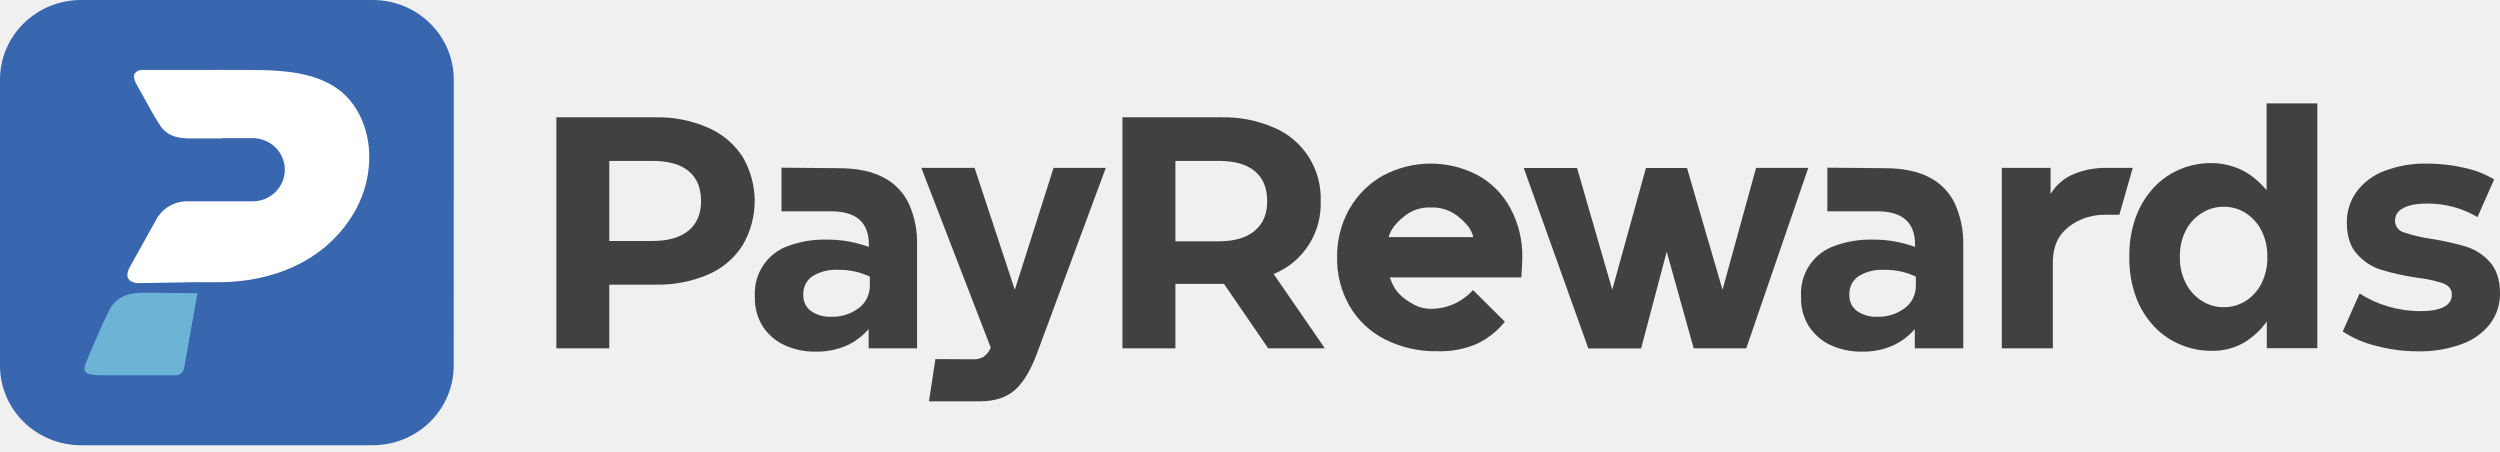
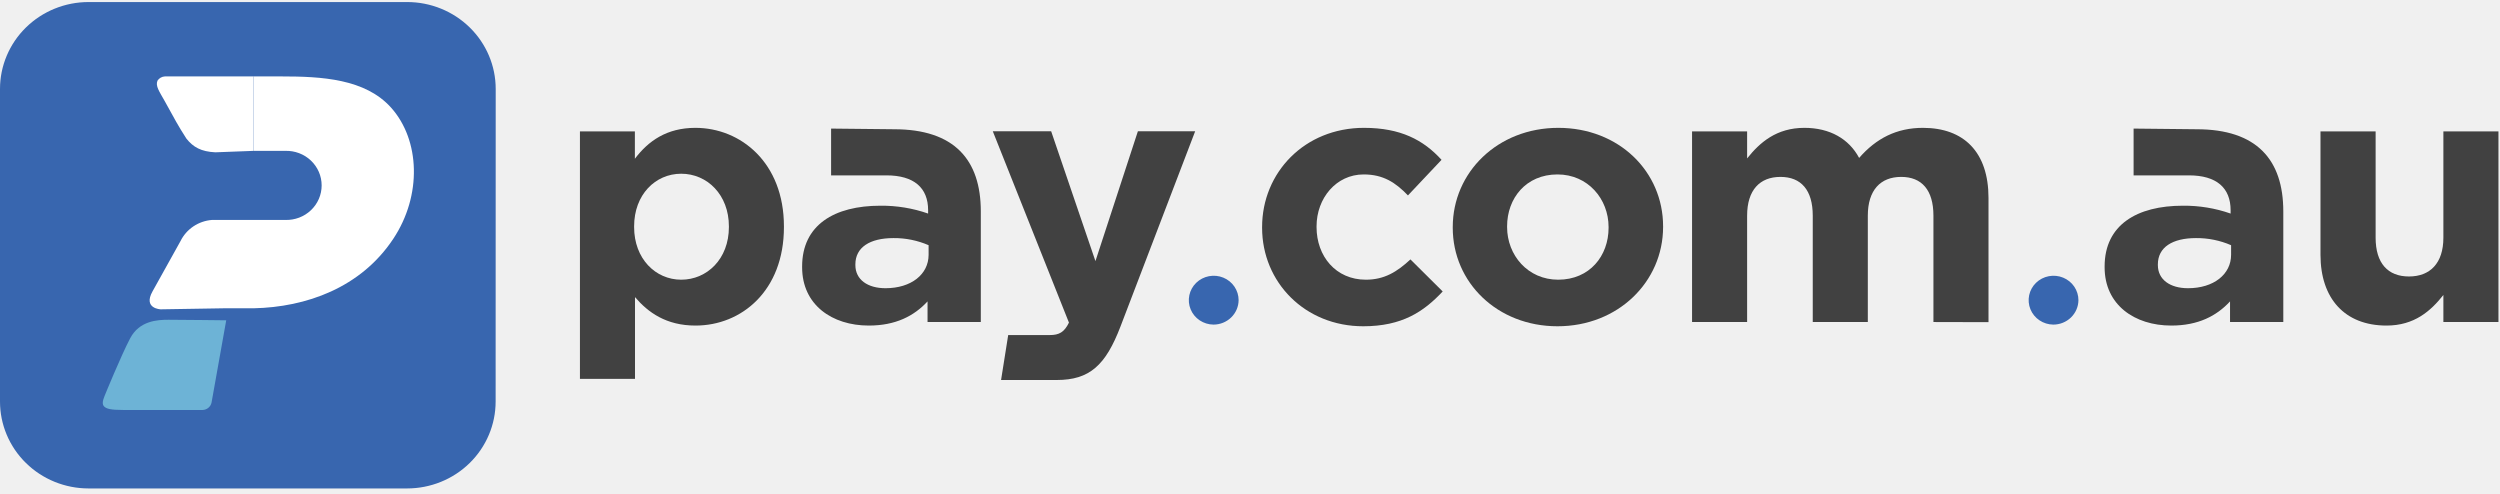
- <svg xmlns="http://www.w3.org/2000/svg" width="260" height="47" viewBox="0 0 260 47" fill="none">
-   <path d="M77.218 16.283C78.048 17.68 78.487 19.278 78.487 20.908C78.487 22.537 78.048 24.136 77.218 25.533C76.35 26.878 75.105 27.93 73.641 28.554C71.907 29.29 70.038 29.648 68.157 29.603H63.365V36.225H57.862V12.199H68.157C70.041 12.157 71.911 12.525 73.641 13.279C75.098 13.905 76.341 14.95 77.218 16.283ZM72.909 20.906C72.909 19.548 72.48 18.513 71.623 17.8C70.766 17.087 69.505 16.732 67.842 16.734H63.365V25.061H67.842C69.487 25.061 70.744 24.7 71.613 23.978C72.481 23.256 72.914 22.232 72.909 20.906Z" fill="#414141" />
-   <path d="M91.855 18.442C93.017 19.032 93.954 19.994 94.518 21.178C95.123 22.528 95.417 23.998 95.377 25.479V36.226H90.34V34.224C89.707 34.953 88.928 35.537 88.053 35.938C87.027 36.383 85.917 36.598 84.8 36.569C83.715 36.585 82.639 36.364 81.646 35.921C80.725 35.51 79.935 34.847 79.366 34.006C78.772 33.083 78.472 31.998 78.507 30.897V30.826C78.437 29.673 78.748 28.53 79.39 27.575C80.032 26.621 80.97 25.909 82.056 25.55C83.287 25.11 84.585 24.896 85.891 24.919C86.714 24.91 87.536 24.979 88.346 25.126C89.029 25.26 89.703 25.444 90.361 25.676V25.371C90.336 23.108 89.026 21.976 86.432 21.976H81.274V17.438L87.224 17.492C89.107 17.492 90.65 17.809 91.855 18.442ZM87.137 28.062C86.215 28.012 85.299 28.241 84.507 28.721C84.197 28.927 83.946 29.211 83.777 29.544C83.608 29.878 83.528 30.251 83.544 30.625V30.7C83.532 31.019 83.599 31.336 83.737 31.623C83.876 31.909 84.083 32.157 84.34 32.343C84.939 32.761 85.657 32.971 86.385 32.94C87.442 32.99 88.484 32.668 89.333 32.027C89.69 31.755 89.979 31.401 90.175 30.995C90.371 30.588 90.469 30.141 90.461 29.688V28.765C89.421 28.278 88.283 28.037 87.137 28.062Z" fill="#414141" />
-   <path d="M96.612 41.739L97.283 37.346L101.215 37.366C101.593 37.383 101.968 37.291 102.297 37.102C102.628 36.864 102.886 36.535 103.039 36.155L95.816 17.458H101.356L105.541 30.14L109.57 17.458H115.004L107.928 36.535C107.257 38.402 106.473 39.736 105.578 40.537C104.682 41.338 103.451 41.739 101.884 41.739H96.612Z" fill="#414141" />
-   <path d="M127.296 29.525H122.242V36.225H116.735V12.199H127.03C128.914 12.158 130.784 12.526 132.514 13.279C133.991 13.903 135.245 14.968 136.11 16.33C136.974 17.692 137.408 19.288 137.353 20.906C137.413 22.527 136.975 24.127 136.098 25.486C135.221 26.845 133.949 27.895 132.457 28.493L137.783 36.225H131.89L127.296 29.525ZM126.725 16.734H122.242V25.098H126.728C128.369 25.098 129.626 24.73 130.499 23.995C131.372 23.26 131.801 22.23 131.785 20.906C131.785 19.548 131.357 18.513 130.499 17.8C129.642 17.087 128.384 16.732 126.725 16.734Z" fill="#414141" />
-   <path d="M158.322 26.833C158.322 26.867 158.322 27.091 158.295 27.512C158.269 27.933 158.252 28.367 158.218 28.846H144.544C144.693 29.303 144.901 29.738 145.162 30.139C145.438 30.514 145.772 30.841 146.153 31.107C146.552 31.413 146.987 31.667 147.449 31.864C147.925 32.045 148.431 32.132 148.94 32.118C149.661 32.105 150.373 31.957 151.042 31.684C151.86 31.343 152.595 30.825 153.195 30.166L156.502 33.456C155.722 34.436 154.731 35.223 153.604 35.757C152.299 36.312 150.892 36.574 149.477 36.528C147.581 36.566 145.703 36.137 144.007 35.279C142.481 34.503 141.209 33.298 140.343 31.809C139.473 30.277 139.028 28.535 139.057 26.769C139.033 25.011 139.471 23.278 140.326 21.748C141.155 20.283 142.367 19.077 143.829 18.262C145.341 17.451 147.025 17.022 148.737 17.013C150.449 17.003 152.137 17.413 153.658 18.208C155.102 18.992 156.289 20.184 157.073 21.64C157.929 23.231 158.36 25.021 158.322 26.833ZM145.975 22.549C145.629 22.827 145.312 23.138 145.028 23.479C144.745 23.827 144.538 24.23 144.42 24.664H153.231C153.128 24.253 152.941 23.868 152.684 23.534C152.414 23.201 152.111 22.896 151.781 22.624C150.963 21.912 149.911 21.538 148.832 21.575C147.792 21.523 146.771 21.871 145.975 22.549Z" fill="#414141" />
-   <path d="M182.632 17.458H188.062L181.611 36.226H176.144L173.337 26.178L170.674 36.239H165.187L158.471 17.471H164.012L167.675 30.133L171.178 17.471H175.449L179.143 30.133L182.632 17.458Z" fill="#414141" />
-   <path d="M200.646 18.442C201.807 19.033 202.743 19.995 203.309 21.178C203.917 22.527 204.215 23.998 204.179 25.479V36.226H199.141V34.224C198.51 34.955 197.73 35.539 196.855 35.938C195.829 36.383 194.72 36.599 193.604 36.569C192.518 36.585 191.441 36.364 190.447 35.921C189.527 35.509 188.739 34.846 188.171 34.006C187.575 33.084 187.274 31.998 187.311 30.897V30.826C187.241 29.673 187.552 28.53 188.194 27.575C188.837 26.621 189.775 25.909 190.86 25.55C192.09 25.11 193.388 24.896 194.692 24.919C195.516 24.909 196.339 24.979 197.15 25.126C197.834 25.26 198.507 25.444 199.165 25.676V25.371C199.14 23.108 197.83 21.976 195.233 21.976H190.044V17.438L195.998 17.492C197.892 17.492 199.441 17.809 200.646 18.442ZM195.924 28.062C195.004 28.013 194.089 28.242 193.298 28.721C192.988 28.927 192.737 29.211 192.568 29.544C192.399 29.878 192.318 30.251 192.335 30.625V30.7C192.323 31.019 192.39 31.336 192.528 31.623C192.667 31.909 192.874 32.157 193.131 32.343C193.73 32.761 194.448 32.971 195.176 32.94C196.233 32.99 197.275 32.668 198.124 32.027C198.481 31.755 198.769 31.401 198.964 30.994C199.16 30.588 199.257 30.14 199.249 29.688V28.765C198.208 28.277 197.071 28.037 195.924 28.062Z" fill="#414141" />
-   <path d="M219.035 17.458H221.805L220.412 22.335H219.035C218.166 22.317 217.303 22.477 216.496 22.804C215.847 23.067 215.253 23.453 214.747 23.941C214.328 24.345 214.004 24.839 213.8 25.387C213.574 26.068 213.471 26.784 213.494 27.502V36.226H208.188V17.458H213.263V20.173C213.825 19.241 214.667 18.516 215.667 18.102C216.737 17.665 217.881 17.446 219.035 17.458Z" fill="#414141" />
-   <path d="M232.405 17.375C233.082 17.613 233.719 17.957 234.292 18.394C234.82 18.803 235.302 19.27 235.729 19.786V10.753H241.001V36.212H235.746V33.431C235.119 34.318 234.319 35.064 233.395 35.624C232.344 36.228 231.148 36.525 229.94 36.483C228.86 36.484 227.791 36.27 226.793 35.852C225.764 35.427 224.834 34.791 224.06 33.985C223.228 33.107 222.58 32.068 222.156 30.93C221.665 29.598 221.426 28.186 221.451 26.765V26.69C221.424 25.268 221.66 23.853 222.146 22.518C222.565 21.382 223.207 20.343 224.033 19.463C224.8 18.656 225.725 18.019 226.75 17.593C227.756 17.174 228.834 16.959 229.923 16.961C230.768 16.953 231.607 17.093 232.405 17.375ZM227.351 29.504C227.737 30.252 228.317 30.88 229.03 31.32C229.707 31.737 230.486 31.954 231.28 31.948C232.078 31.955 232.862 31.733 233.54 31.307C234.241 30.863 234.809 30.235 235.185 29.491C235.609 28.65 235.821 27.718 235.803 26.775V26.7C235.824 25.751 235.612 24.811 235.185 23.964C234.806 23.222 234.238 22.595 233.54 22.148C232.863 21.719 232.079 21.494 231.28 21.5C230.478 21.494 229.692 21.716 229.01 22.141C228.299 22.58 227.719 23.203 227.331 23.947C226.897 24.797 226.682 25.744 226.706 26.7V26.775C226.691 27.725 226.912 28.663 227.351 29.504Z" fill="#414141" />
-   <path d="M243.646 34.474L245.399 30.519C246.299 31.107 247.28 31.557 248.31 31.853C249.4 32.183 250.531 32.354 251.668 32.359C253.885 32.359 254.993 31.781 254.993 30.625C254.993 30.095 254.695 29.71 254.1 29.47C253.192 29.174 252.257 28.974 251.309 28.873C250.071 28.688 248.847 28.417 247.645 28.062C246.681 27.759 245.816 27.197 245.144 26.436C244.429 25.666 244.072 24.564 244.072 23.129C244.057 21.987 244.411 20.87 245.08 19.949C245.817 18.958 246.823 18.205 247.974 17.78C249.401 17.237 250.917 16.977 252.441 17.013C253.728 17.013 255.011 17.159 256.266 17.447C257.367 17.672 258.424 18.082 259.392 18.659L257.659 22.579C256.077 21.644 254.274 21.157 252.441 21.171C251.319 21.171 250.48 21.33 249.919 21.656C249.676 21.767 249.468 21.944 249.32 22.168C249.171 22.392 249.088 22.653 249.079 22.922C249.074 23.202 249.16 23.477 249.325 23.702C249.489 23.927 249.723 24.091 249.989 24.168C250.934 24.48 251.903 24.707 252.887 24.847C254.112 25.041 255.323 25.313 256.514 25.662C257.458 25.964 258.304 26.519 258.962 27.267C259.654 28.053 260 29.137 260 30.519C260.012 31.645 259.658 32.743 258.992 33.646C258.233 34.628 257.209 35.368 256.044 35.777C254.578 36.314 253.026 36.572 251.467 36.538C249.983 36.54 248.505 36.345 247.071 35.957C245.854 35.663 244.696 35.162 243.646 34.474Z" fill="#414141" />
-   <path d="M47.184 38.034C47.184 40.227 46.296 42.331 44.715 43.882C43.135 45.433 40.991 46.305 38.755 46.305H8.429C6.194 46.305 4.05 45.433 2.469 43.882C0.888 42.331 0 40.227 0 38.034V8.271C0 6.077 0.888 3.974 2.469 2.423C4.05 0.871 6.194 0 8.429 0H38.762C40.997 0 43.141 0.871 44.722 2.423C46.303 3.974 47.191 6.077 47.191 8.271L47.184 38.034Z" fill="#3866AF" />
-   <path d="M16.185 22.949C16.462 22.386 16.885 21.905 17.41 21.552C17.936 21.199 18.546 20.988 19.181 20.938H26.164C26.613 20.952 27.06 20.877 27.479 20.718C27.898 20.559 28.279 20.319 28.602 20.012C28.924 19.706 29.181 19.338 29.356 18.933C29.531 18.527 29.621 18.091 29.621 17.651C29.621 17.21 29.531 16.774 29.356 16.368C29.181 15.962 28.924 15.595 28.602 15.289C28.279 14.982 27.898 14.742 27.479 14.583C27.06 14.424 26.613 14.349 26.164 14.363H22.446V7.275H25.775C29.62 7.275 33.764 7.495 36.234 10.249C38.996 13.338 39.181 18.61 36.442 22.732C33.352 27.402 28.132 29.247 23.133 29.349H20.29L14.295 29.448C14.295 29.448 12.6 29.387 13.517 27.743L16.185 22.949Z" fill="white" />
-   <path d="M14.701 7.275C14.559 7.282 14.42 7.322 14.296 7.392C14.172 7.463 14.068 7.561 13.991 7.679C13.781 8.188 14.163 8.697 14.685 9.632C15.69 11.449 15.891 11.859 16.741 13.189C17.389 14.01 18.144 14.331 19.493 14.395H23.131V7.275H14.701Z" fill="white" />
-   <path d="M20.536 30.495C20.073 33.084 19.606 35.734 19.139 38.327C19.098 38.52 18.992 38.694 18.839 38.821C18.686 38.949 18.493 39.022 18.293 39.03H10.748C9.503 39.03 9.153 38.912 8.93 38.712C8.706 38.511 8.758 38.171 8.969 37.662C8.969 37.662 10.515 33.867 11.394 32.203C12.272 30.539 13.968 30.441 15.044 30.441C16.12 30.441 20.468 30.492 20.468 30.492L20.536 30.495Z" fill="#6DB3D6" />
+ <svg xmlns="http://www.w3.org/2000/svg" width="238" height="47" viewBox="0 0 238 47" fill="none">
+   <path d="M209.122 12.305C214.85 12.305 217.37 15.216 217.37 20.127V30.657H212.299V28.694C211.018 30.081 209.261 30.994 206.707 30.994C203.221 30.994 200.359 29.031 200.359 25.443V25.373C200.359 21.412 203.429 19.583 207.815 19.583C209.361 19.568 210.898 19.821 212.354 20.331V20.013C212.354 17.878 211.009 16.695 208.386 16.695H203.118V12.241L209.122 12.305ZM212.4 23.343C211.347 22.887 210.208 22.656 209.057 22.666C206.81 22.666 205.429 23.544 205.429 25.169V25.239C205.429 26.626 206.603 27.438 208.295 27.438C210.743 27.438 212.4 26.117 212.4 24.256V23.343Z" fill="#414141" />
+   <path d="M66.213 30.994C63.419 30.994 61.694 29.741 60.452 28.284V36.071H55.21V12.509H60.44V15.114C61.717 13.422 63.474 12.171 66.201 12.171C70.516 12.171 74.63 15.486 74.63 21.549V21.616C74.636 27.676 70.597 30.994 66.213 30.994ZM69.391 21.549C69.391 18.537 67.322 16.539 64.852 16.539C62.382 16.539 60.368 18.537 60.368 21.549V21.616C60.368 24.629 62.404 26.627 64.852 26.627C67.3 26.627 69.391 24.664 69.391 21.616V21.549Z" fill="#414141" />
+   <path d="M85.125 12.305C90.854 12.305 93.373 15.216 93.373 20.127V30.657H88.302V28.694C87.022 30.081 85.264 30.994 82.71 30.994C79.225 30.994 76.362 29.031 76.362 25.443V25.373C76.362 21.412 79.432 19.583 83.819 19.583C85.365 19.568 86.901 19.821 88.357 20.331V20.013C88.357 17.878 87.012 16.695 84.389 16.695H79.121V12.241L85.125 12.305ZM88.403 23.343C87.35 22.887 86.211 22.656 85.06 22.666C82.814 22.666 81.432 23.544 81.432 25.169V25.239C81.432 26.626 82.606 27.438 84.298 27.438C86.746 27.438 88.403 26.117 88.403 24.256V23.343Z" fill="#414141" />
+   <path d="M100.59 36.176H95.302L95.98 31.898H99.932C100.83 31.898 101.316 31.63 101.764 30.714L94.515 12.499H100.071L104.286 24.858L108.326 12.499H113.779L106.669 31.086C105.255 34.776 103.735 36.176 100.597 36.176" fill="#414141" />
+   <path d="M115.52 30.902C115.052 30.897 114.597 30.756 114.21 30.498C113.824 30.239 113.524 29.874 113.349 29.449C113.173 29.023 113.13 28.557 113.224 28.107C113.319 27.658 113.547 27.246 113.879 26.923C114.211 26.601 114.634 26.382 115.093 26.294C115.552 26.206 116.027 26.254 116.458 26.43C116.89 26.607 117.259 26.905 117.518 27.287C117.777 27.669 117.916 28.117 117.916 28.576C117.91 29.196 117.654 29.788 117.206 30.223C116.757 30.659 116.151 30.903 115.52 30.902Z" fill="#3866AF" />
+   <path d="M195.468 30.902C195 30.896 194.545 30.755 194.159 30.496C193.773 30.237 193.474 29.872 193.299 29.447C193.124 29.021 193.081 28.555 193.176 28.105C193.271 27.656 193.499 27.244 193.831 26.922C194.164 26.6 194.586 26.381 195.045 26.294C195.504 26.206 195.979 26.254 196.41 26.431C196.842 26.608 197.21 26.906 197.469 27.287C197.728 27.669 197.867 28.118 197.867 28.576C197.861 29.196 197.605 29.789 197.156 30.224C196.706 30.66 196.099 30.904 195.468 30.902Z" fill="#3866AF" />
+   <path d="M129.78 31.061C124.223 31.061 120.152 26.865 120.152 21.683V21.616C120.152 16.434 124.191 12.171 129.852 12.171C133.334 12.171 135.509 13.32 137.234 15.216L134.037 18.604C132.863 17.382 131.69 16.606 129.822 16.606C127.2 16.606 125.336 18.874 125.336 21.549V21.616C125.336 24.393 127.167 26.627 130.03 26.627C131.79 26.627 132.996 25.882 134.274 24.696L137.344 27.746C135.541 29.674 133.476 31.061 129.78 31.061Z" fill="#414141" />
+   <path d="M148.274 31.061C142.549 31.061 138.302 26.897 138.302 21.683V21.616C138.302 16.402 142.578 12.171 148.352 12.171C154.126 12.171 158.327 16.336 158.327 21.549V21.616C158.318 26.83 154.038 31.061 148.274 31.061ZM153.137 21.616C153.137 18.941 151.169 16.606 148.274 16.606C145.272 16.606 143.476 18.874 143.476 21.549V21.616C143.476 24.292 145.444 26.627 148.339 26.627C151.341 26.627 153.137 24.358 153.137 21.683V21.616Z" fill="#414141" />
+   <path d="M184.063 30.657V20.532C184.063 18.095 182.958 16.841 180.993 16.841C179.029 16.841 177.816 18.095 177.816 20.532V30.657H172.574V20.532C172.574 18.095 171.468 16.841 169.5 16.841C167.532 16.841 166.326 18.095 166.326 20.532V30.657H161.084V12.509H166.326V15.082C167.536 13.559 169.124 12.171 171.779 12.171C174.195 12.171 176.023 13.218 176.989 15.034C178.61 13.174 180.556 12.171 183.065 12.171C186.955 12.171 189.306 14.472 189.306 18.852V30.67L184.063 30.657Z" fill="#414141" />
+   <path d="M232.61 30.657V28.083C231.401 29.607 229.848 30.994 227.193 30.994C223.225 30.994 220.91 28.42 220.91 24.256V12.508H226.159V22.631C226.159 25.067 227.329 26.321 229.333 26.321C231.336 26.321 232.61 25.067 232.61 22.631V12.508H237.853V30.657H232.61Z" fill="#414141" />
+   <path d="M47.184 38.229C47.184 40.423 46.296 42.526 44.715 44.078C43.135 45.629 40.991 46.5 38.755 46.5H8.429C6.194 46.5 4.05 45.629 2.469 44.078C0.888 42.526 0 40.423 0 38.229V8.466C0 6.273 0.888 4.169 2.469 2.618C4.05 1.067 6.194 0.195 8.429 0.195H38.762C40.997 0.195 43.141 1.067 44.722 2.618C46.303 4.169 47.191 6.273 47.191 8.466L47.184 38.229Z" fill="#3866AF" />
+   <path d="M17.186 22.949C17.463 22.386 17.885 21.905 18.41 21.552C18.936 21.199 19.547 20.988 20.181 20.938H27.165C27.613 20.952 28.06 20.877 28.479 20.718C28.898 20.559 29.28 20.319 29.602 20.012C29.924 19.706 30.181 19.339 30.356 18.933C30.531 18.527 30.621 18.091 30.621 17.651C30.621 17.21 30.531 16.774 30.356 16.368C30.181 15.963 29.924 15.595 29.602 15.289C29.28 14.982 28.898 14.742 28.479 14.583C28.06 14.424 27.613 14.349 27.165 14.363H24.131V7.275H26.776C30.621 7.275 34.764 7.495 37.234 10.25C39.996 13.338 40.181 18.61 37.442 22.732C34.352 27.402 29.133 29.247 24.133 29.349H21.29L15.296 29.448C15.296 29.448 13.6 29.387 14.518 27.743L17.186 22.949Z" fill="white" />
+   <path d="M15.701 7.275C15.559 7.282 15.42 7.322 15.296 7.392C15.173 7.463 15.068 7.561 14.992 7.679C14.781 8.188 15.163 8.697 15.685 9.632C16.69 11.449 16.891 11.859 17.741 13.189C18.389 14.01 19.151 14.436 20.5 14.5L24.131 14.363V7.275H15.701Z" fill="white" />
+   <path d="M21.536 30.495C21.073 33.084 20.606 35.734 20.139 38.327C20.098 38.52 19.992 38.694 19.839 38.821C19.686 38.949 19.494 39.022 19.293 39.03H11.749C10.504 39.03 10.154 38.912 9.93 38.712C9.706 38.511 9.758 38.171 9.969 37.662C9.969 37.662 11.515 33.867 12.394 32.203C13.272 30.539 14.968 30.441 16.044 30.441C17.121 30.441 21.468 30.492 21.468 30.492L21.536 30.495Z" fill="#6DB3D6" />
</svg>
